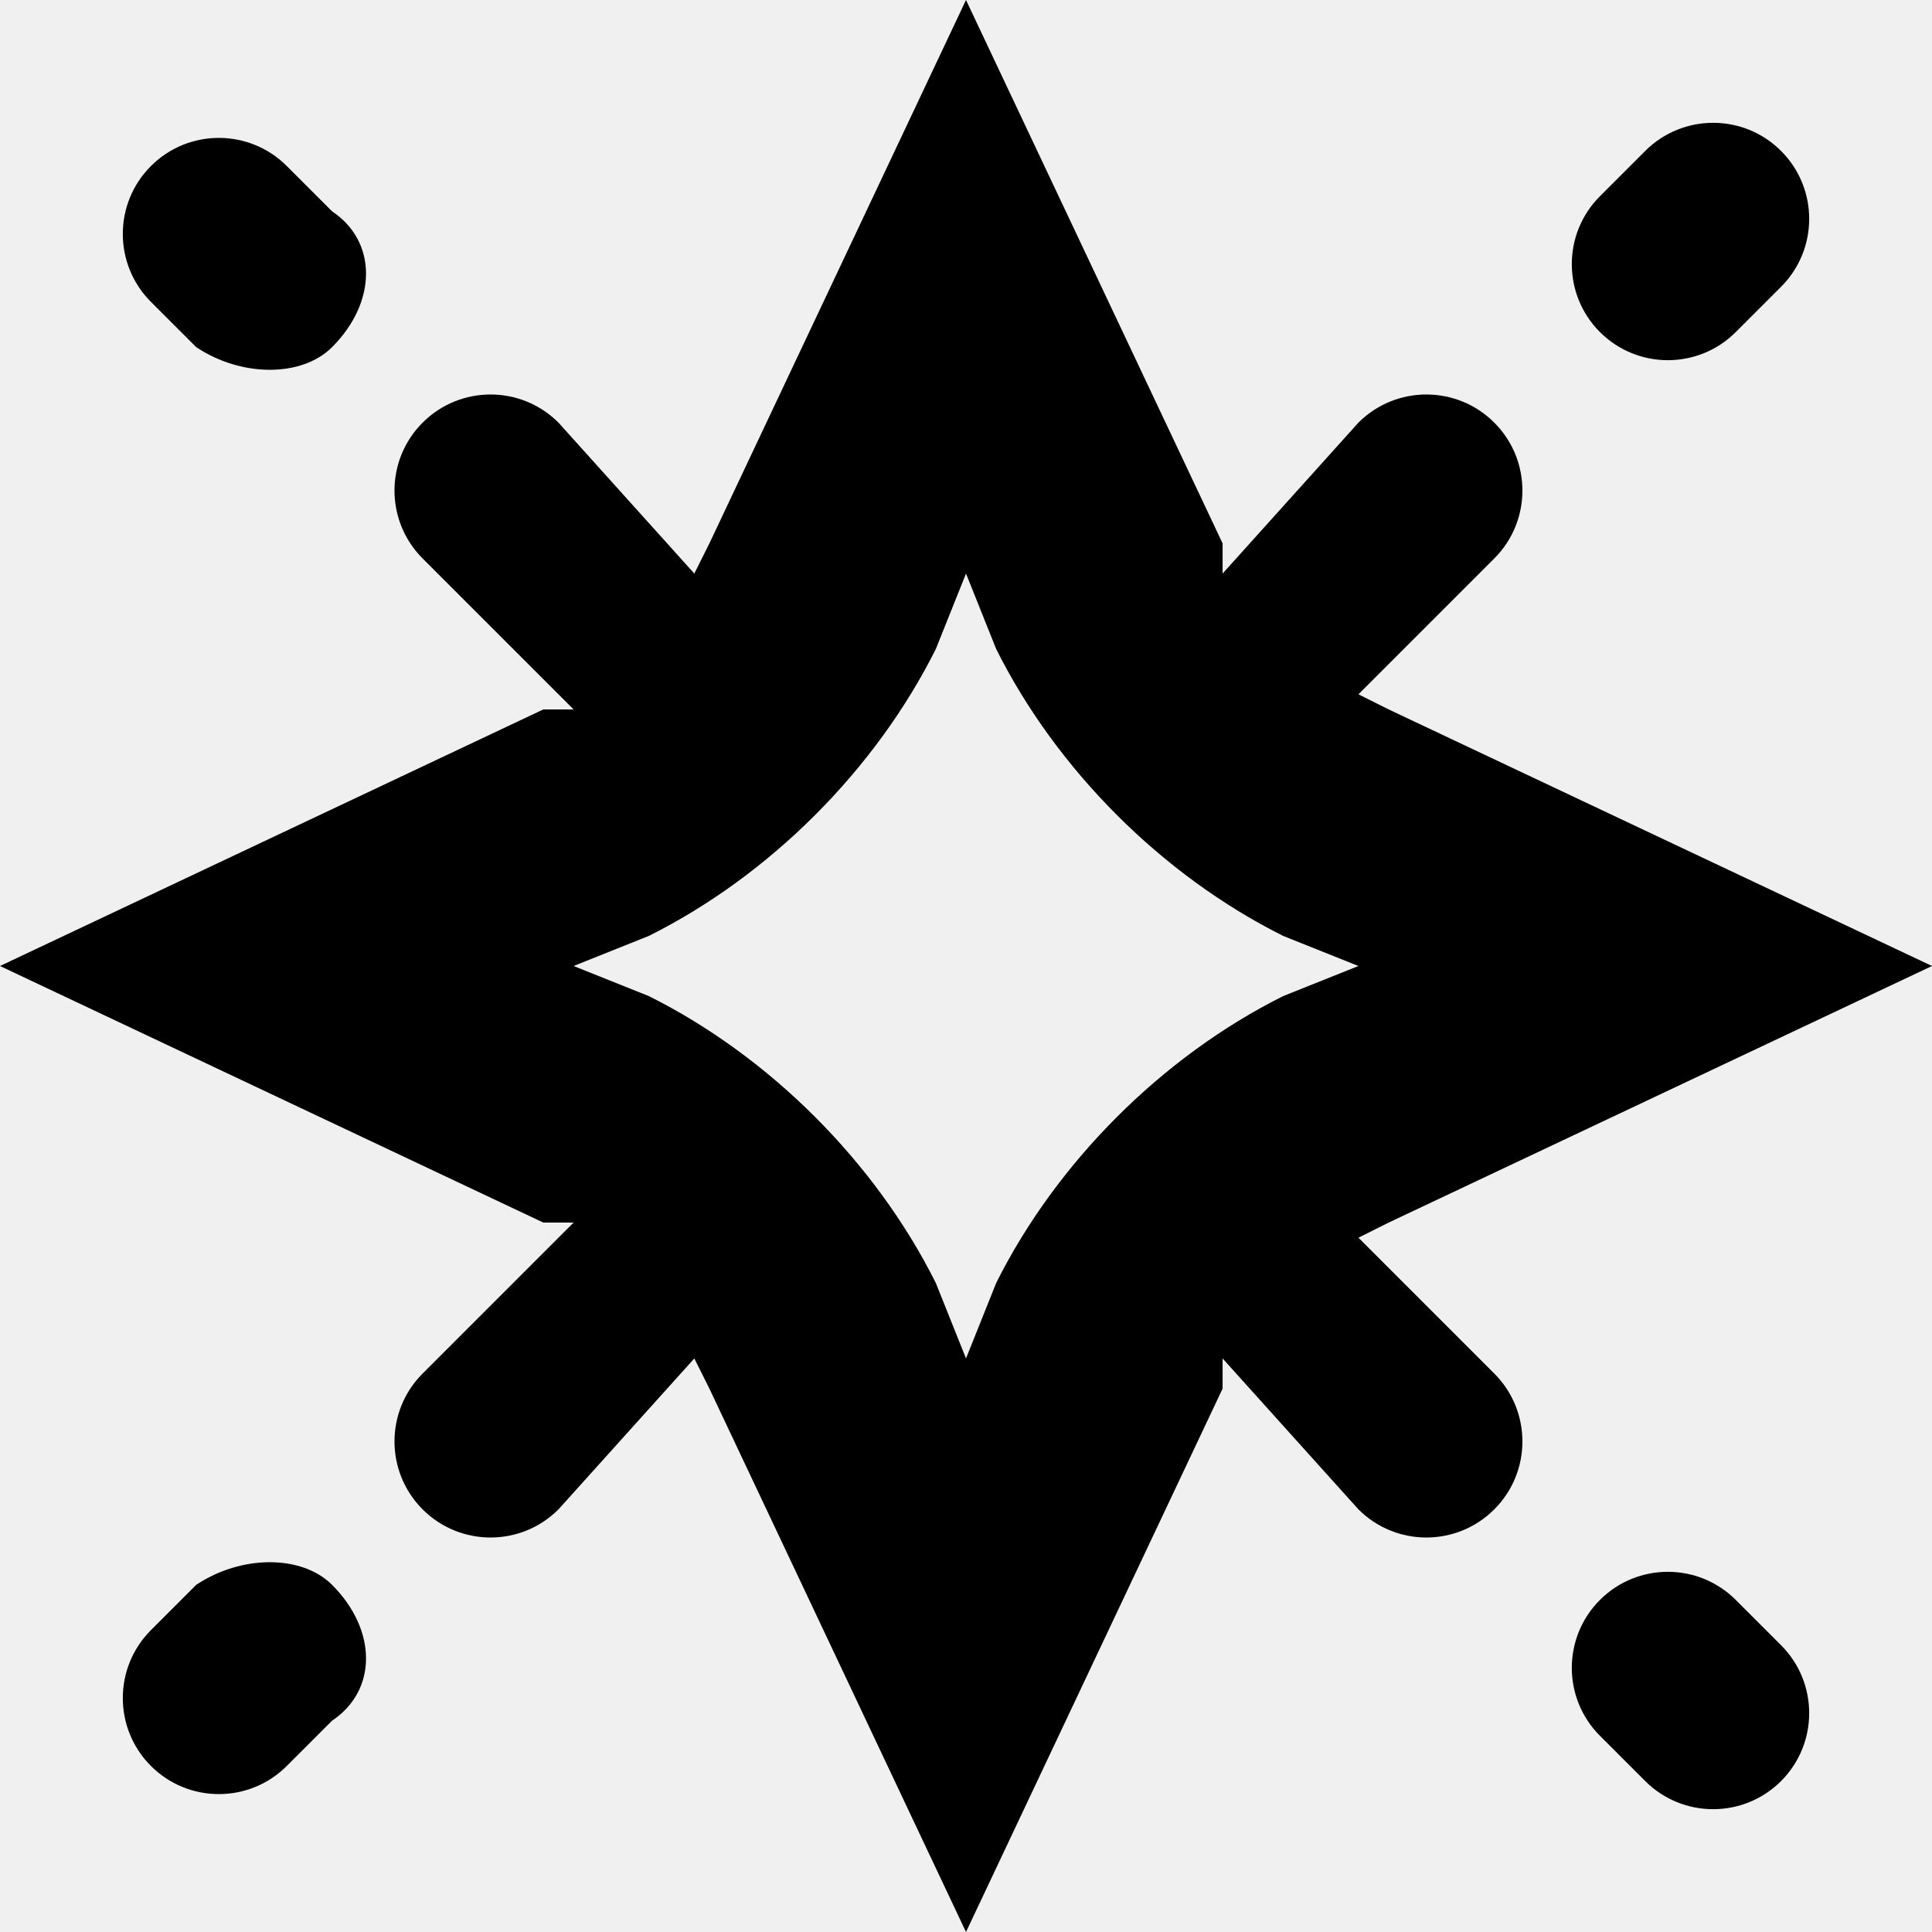
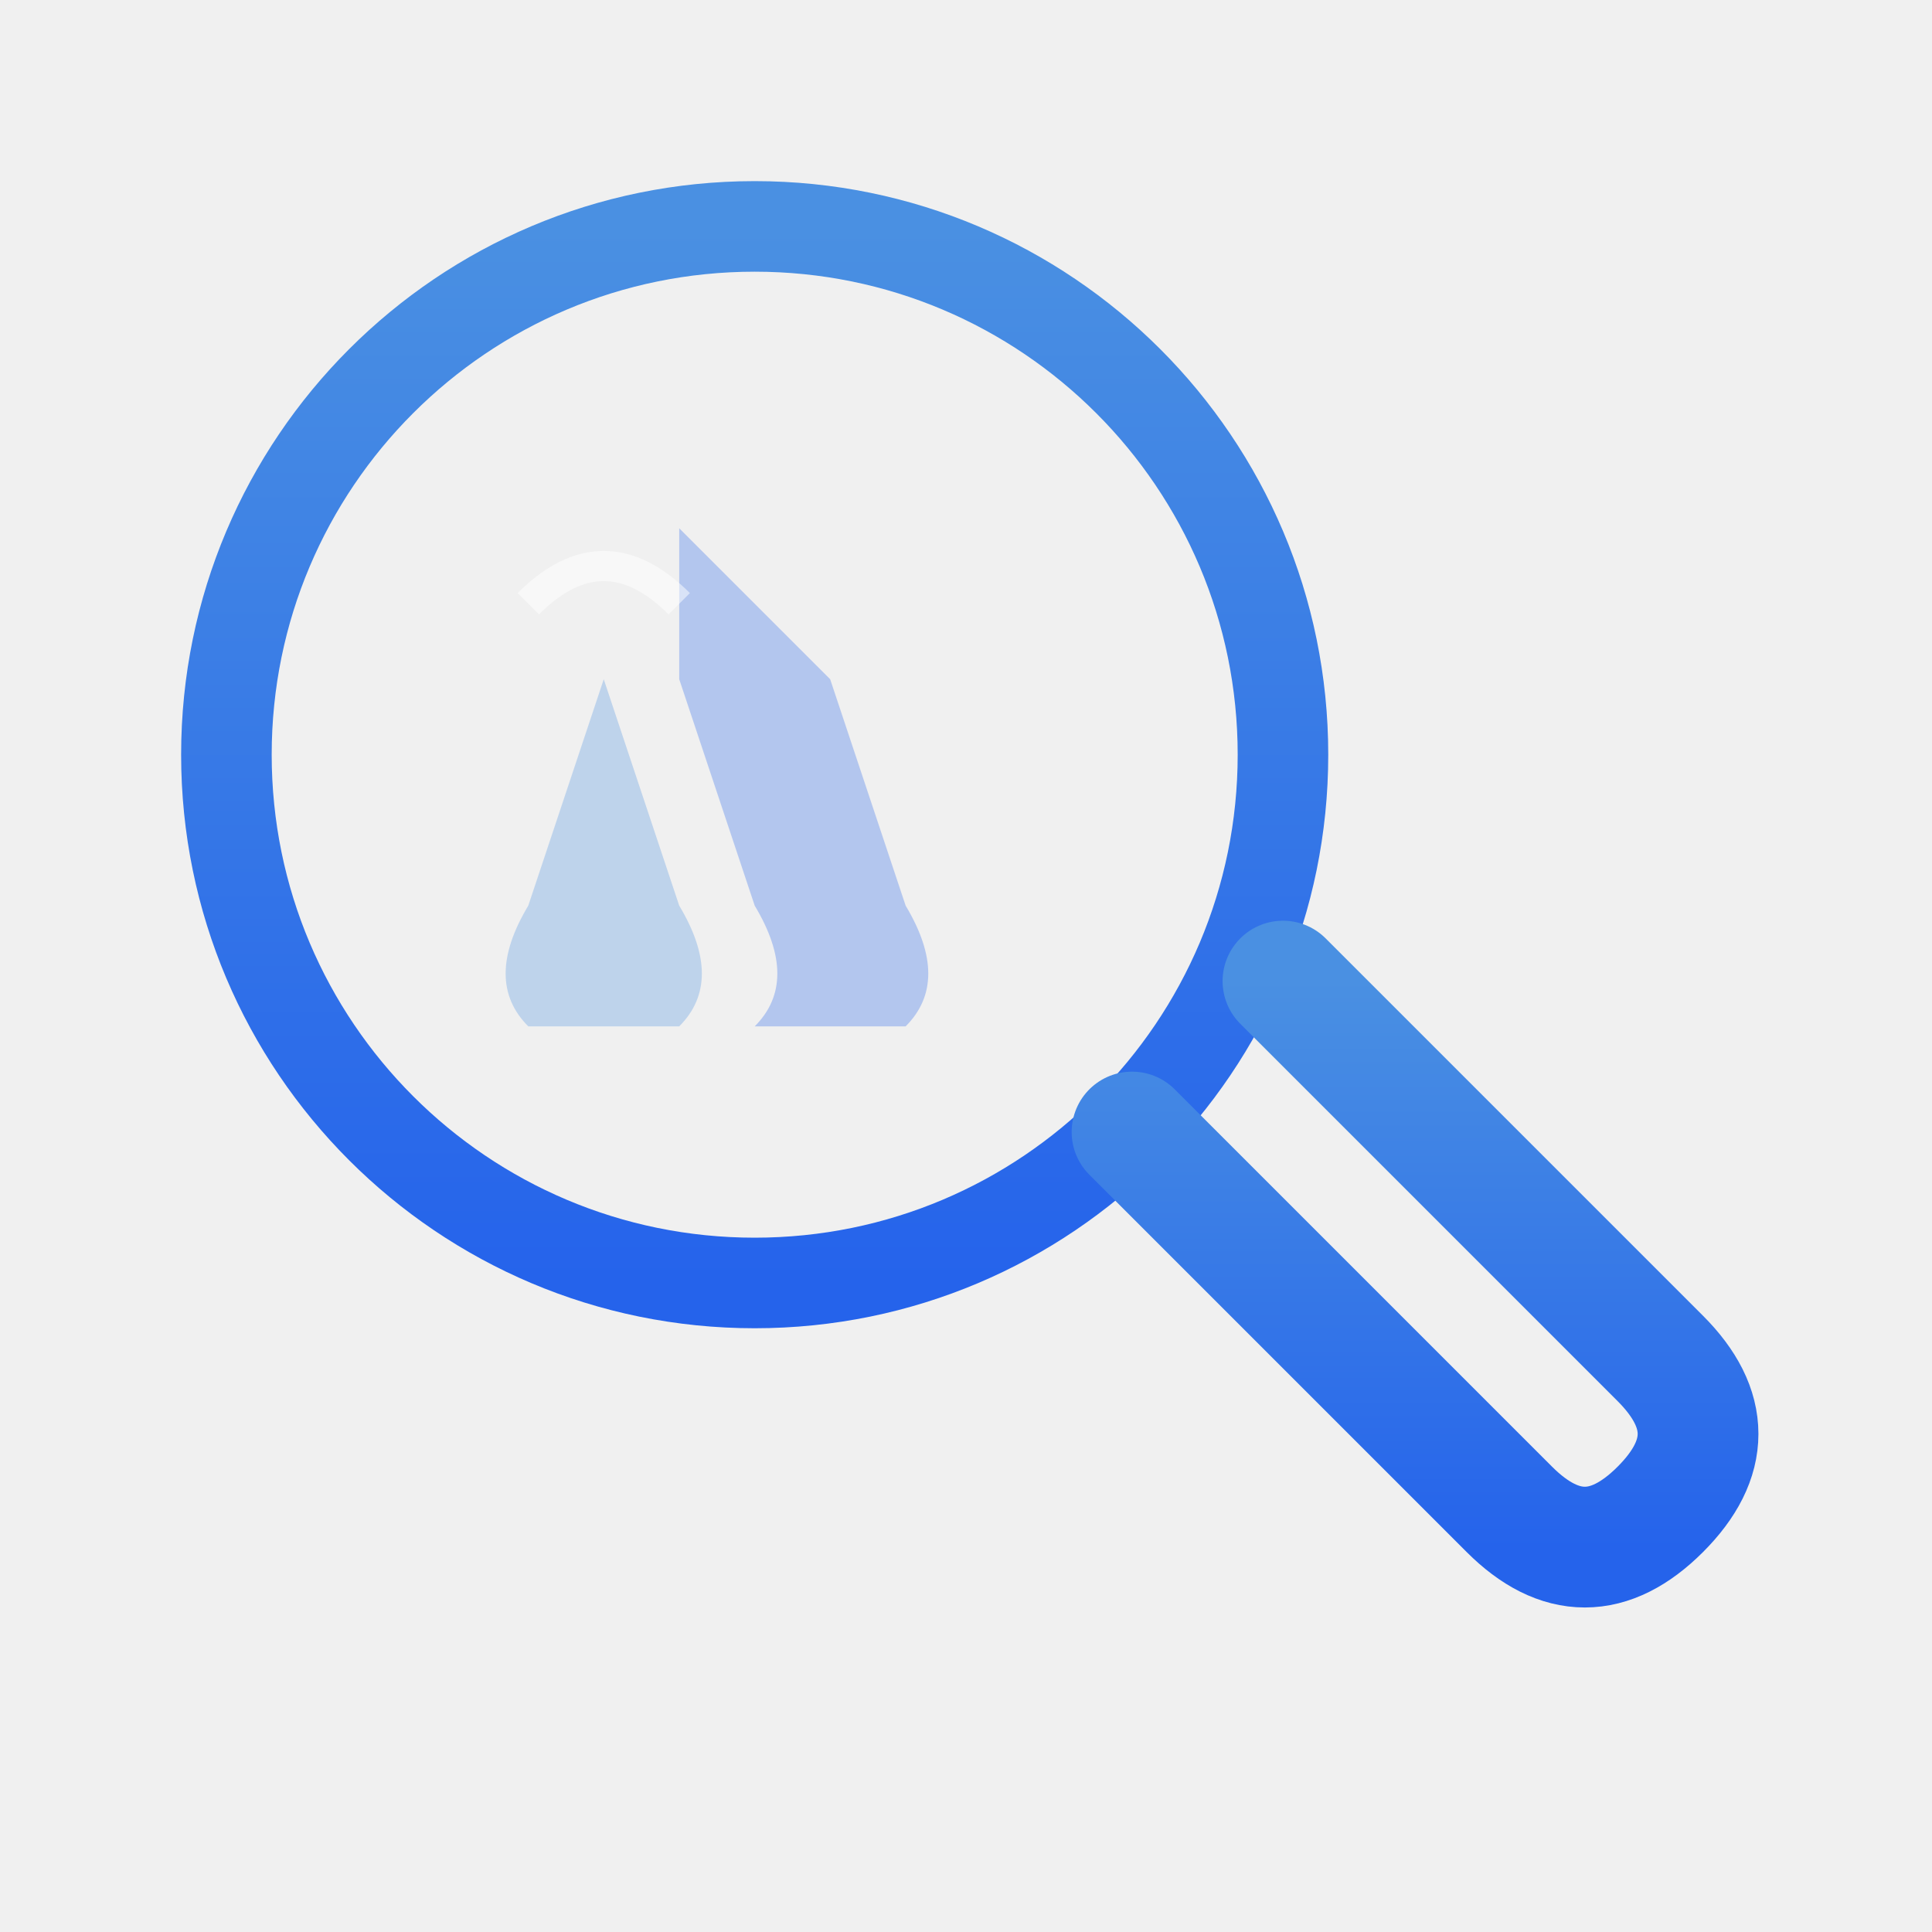
<svg xmlns="http://www.w3.org/2000/svg" viewBox="0 0 128 128">
-   <path fill-rule="evenodd" d="M81 36 64 0 47 36l-1 2-9-10a6 6 0 0 0-9 9l10 10h-2L0 64l36 17h2L28 91a6 6 0 1 0 9 9l9-10 1 2 17 36 17-36v-2l9 10a6 6 0 1 0 9-9l-9-9 2-1 36-17-36-17-2-1 9-9a6 6 0 1 0-9-9l-9 10v-2Zm-17 2-2 5c-4 8-11 15-19 19l-5 2 5 2c8 4 15 11 19 19l2 5 2-5c4-8 11-15 19-19l5-2-5-2c-8-4-15-11-19-19l-2-5Z" clip-rule="evenodd" />
-   <path d="M118 19a6 6 0 0 0-9-9l-3 3a6 6 0 1 0 9 9l3-3Zm-96 4c-2 2-6 2-9 0l-3-3a6 6 0 1 1 9-9l3 3c3 2 3 6 0 9Zm0 82c-2-2-6-2-9 0l-3 3a6 6 0 1 0 9 9l3-3c3-2 3-6 0-9Zm96 4a6 6 0 0 1-9 9l-3-3a6 6 0 1 1 9-9l3 3Z" />
-   <style>path{fill:#000}@media (prefers-color-scheme:dark){path{fill:#fff}}</style>
+   <defs>
+     <linearGradient id="blueGrad" x1="0%" y1="0%" x2="0%" y2="100%">
+       <stop offset="0%" style="stop-color:#4a90e2;stop-opacity:1" />
+       <stop offset="100%" style="stop-color:#2563eb;stop-opacity:1" />
+     </linearGradient>
+   </defs>
+   <circle cx="50" cy="50" r="35" fill="none" stroke="url(#blueGrad)" stroke-width="6" />
+   <path d="M 40 35 L 40 45 L 35 60 Q 32 65 35 68 L 45 68 Q 48 65 45 60 L 40 45 Z" fill="#4a90e2" opacity="0.3" />
+   <path d="M 45 35 L 45 45 L 50 60 Q 53 65 50 68 L 60 68 Q 63 65 60 60 L 55 45 Z" fill="#2563eb" opacity="0.3" />
+   <path d="M 75 75 L 100 100 Q 105 105 110 100 Q 115 95 110 90 L 85 65" fill="none" stroke="url(#blueGrad)" stroke-width="8" stroke-linecap="round" />
+   <path d="M 35 40 Q 40 35 45 40" fill="none" stroke="#fff" stroke-width="2" opacity="0.5" />
</svg>
